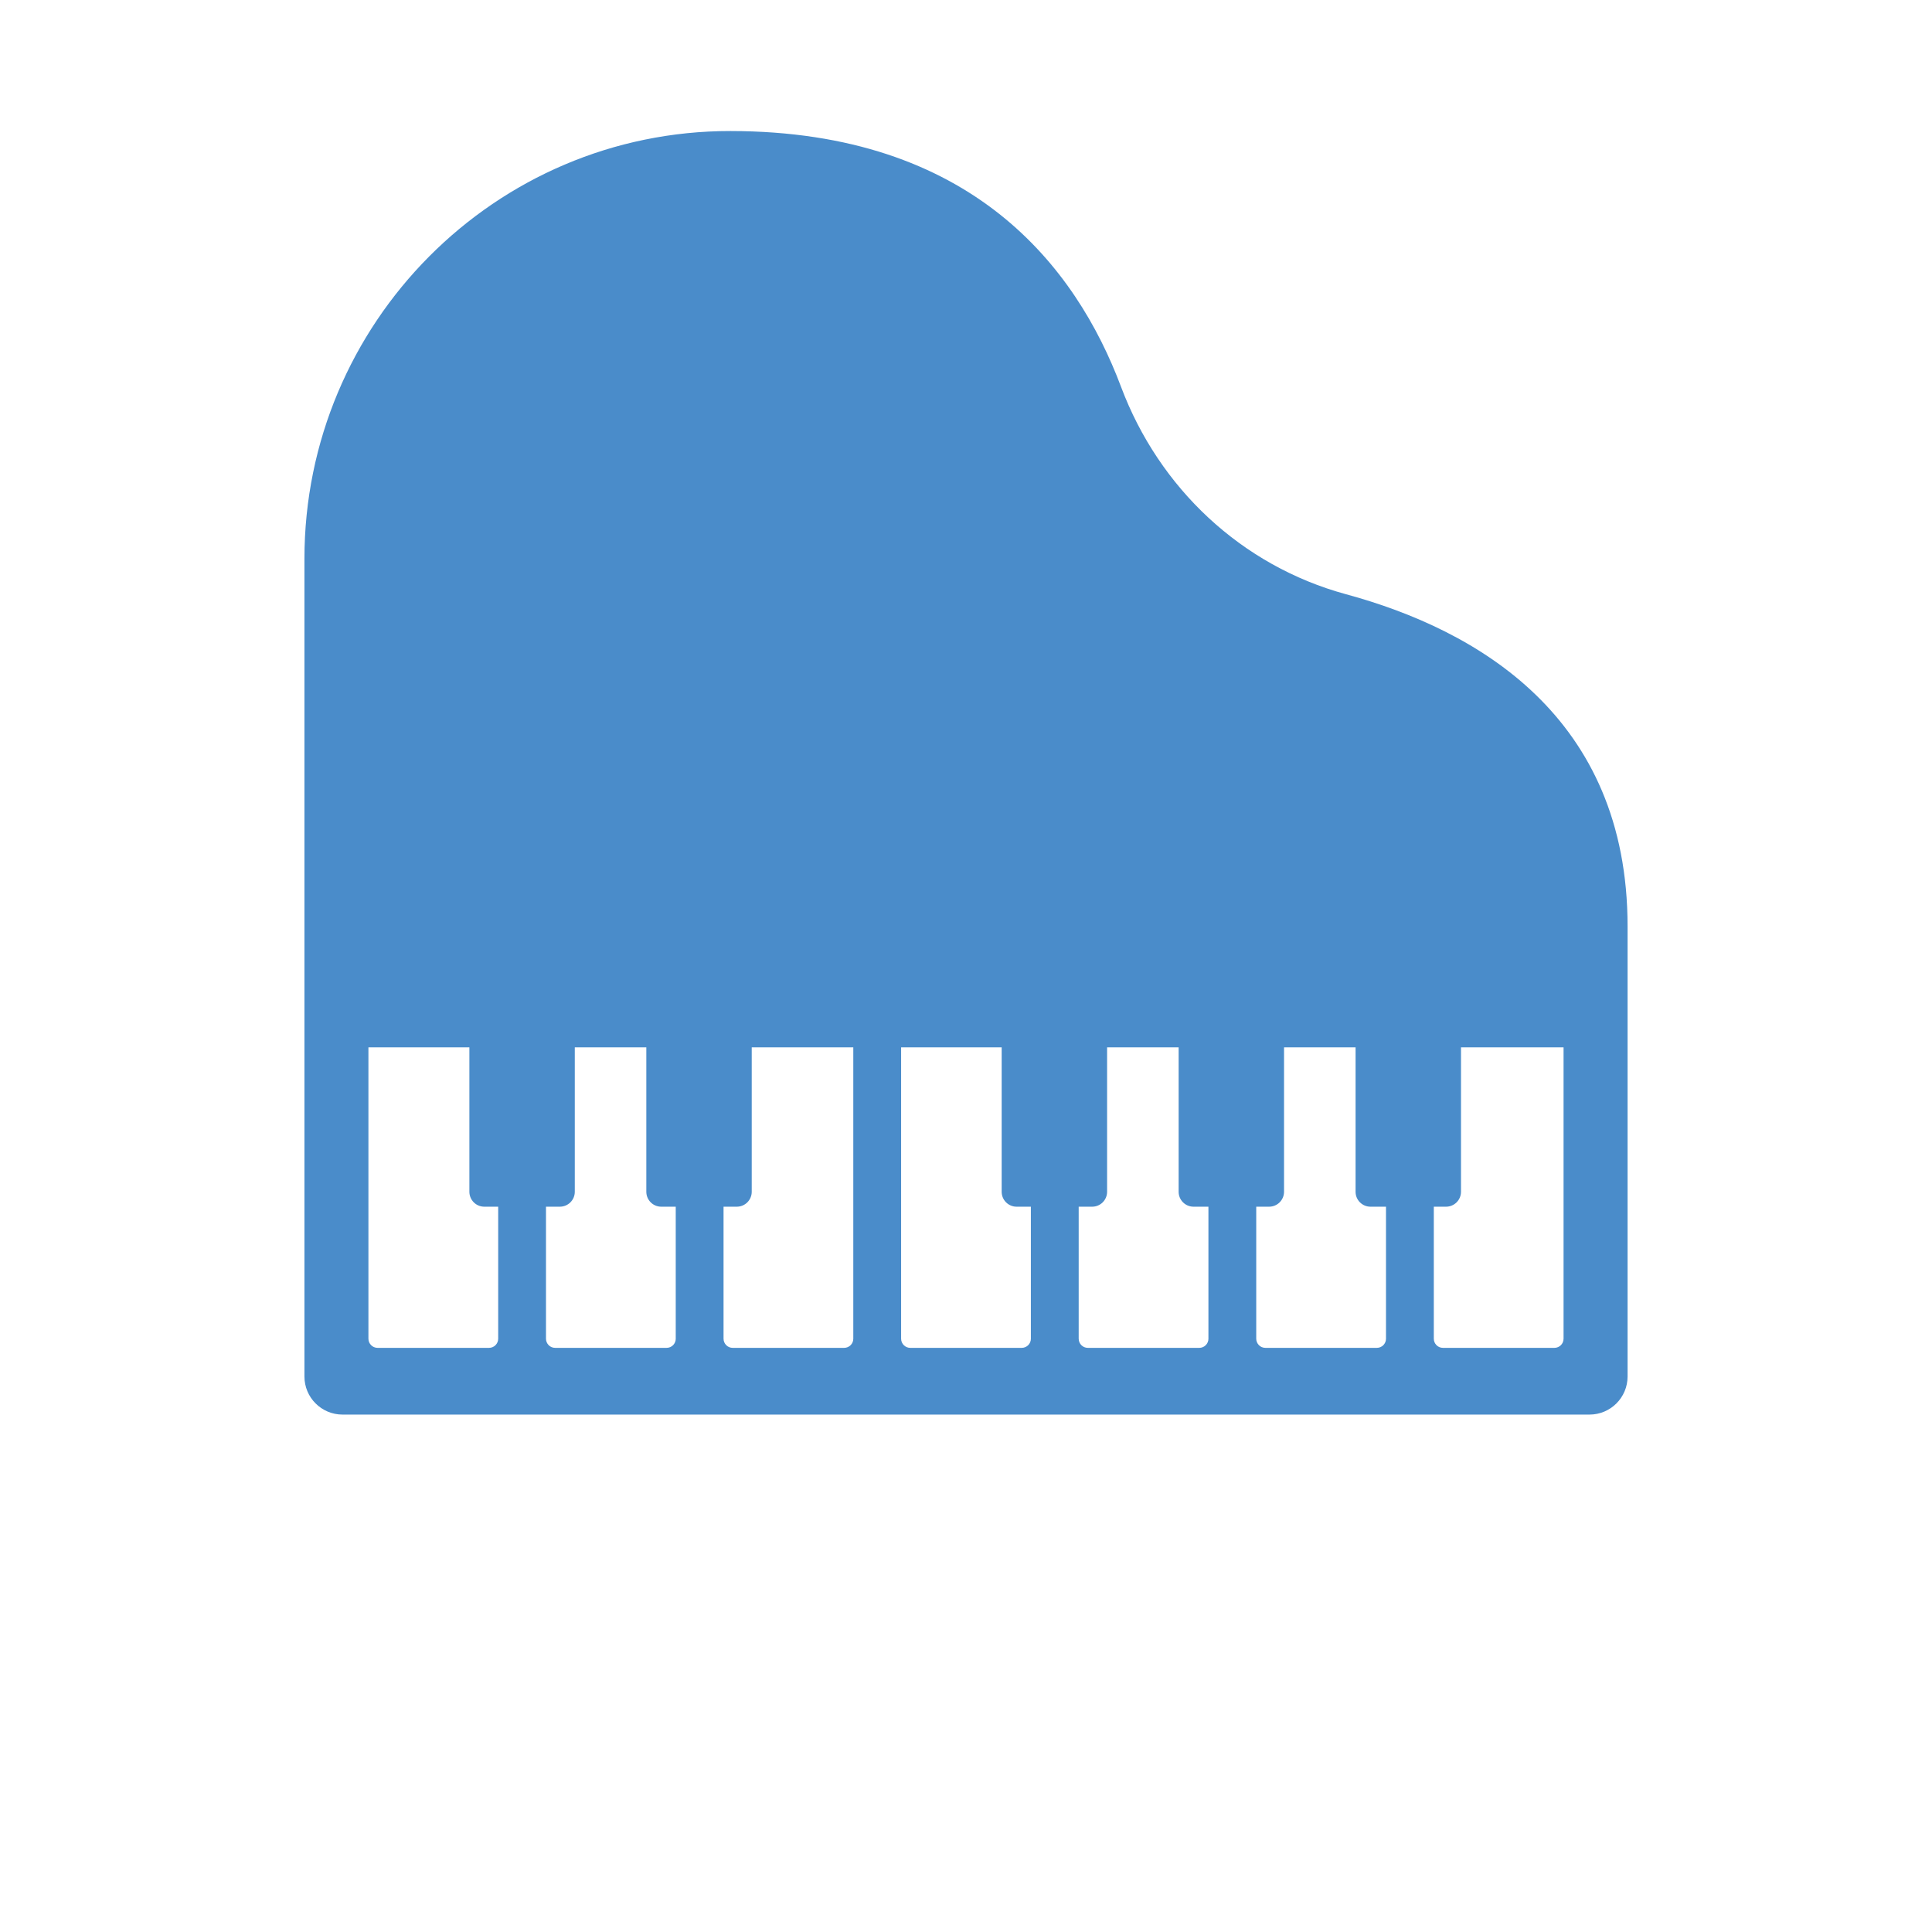
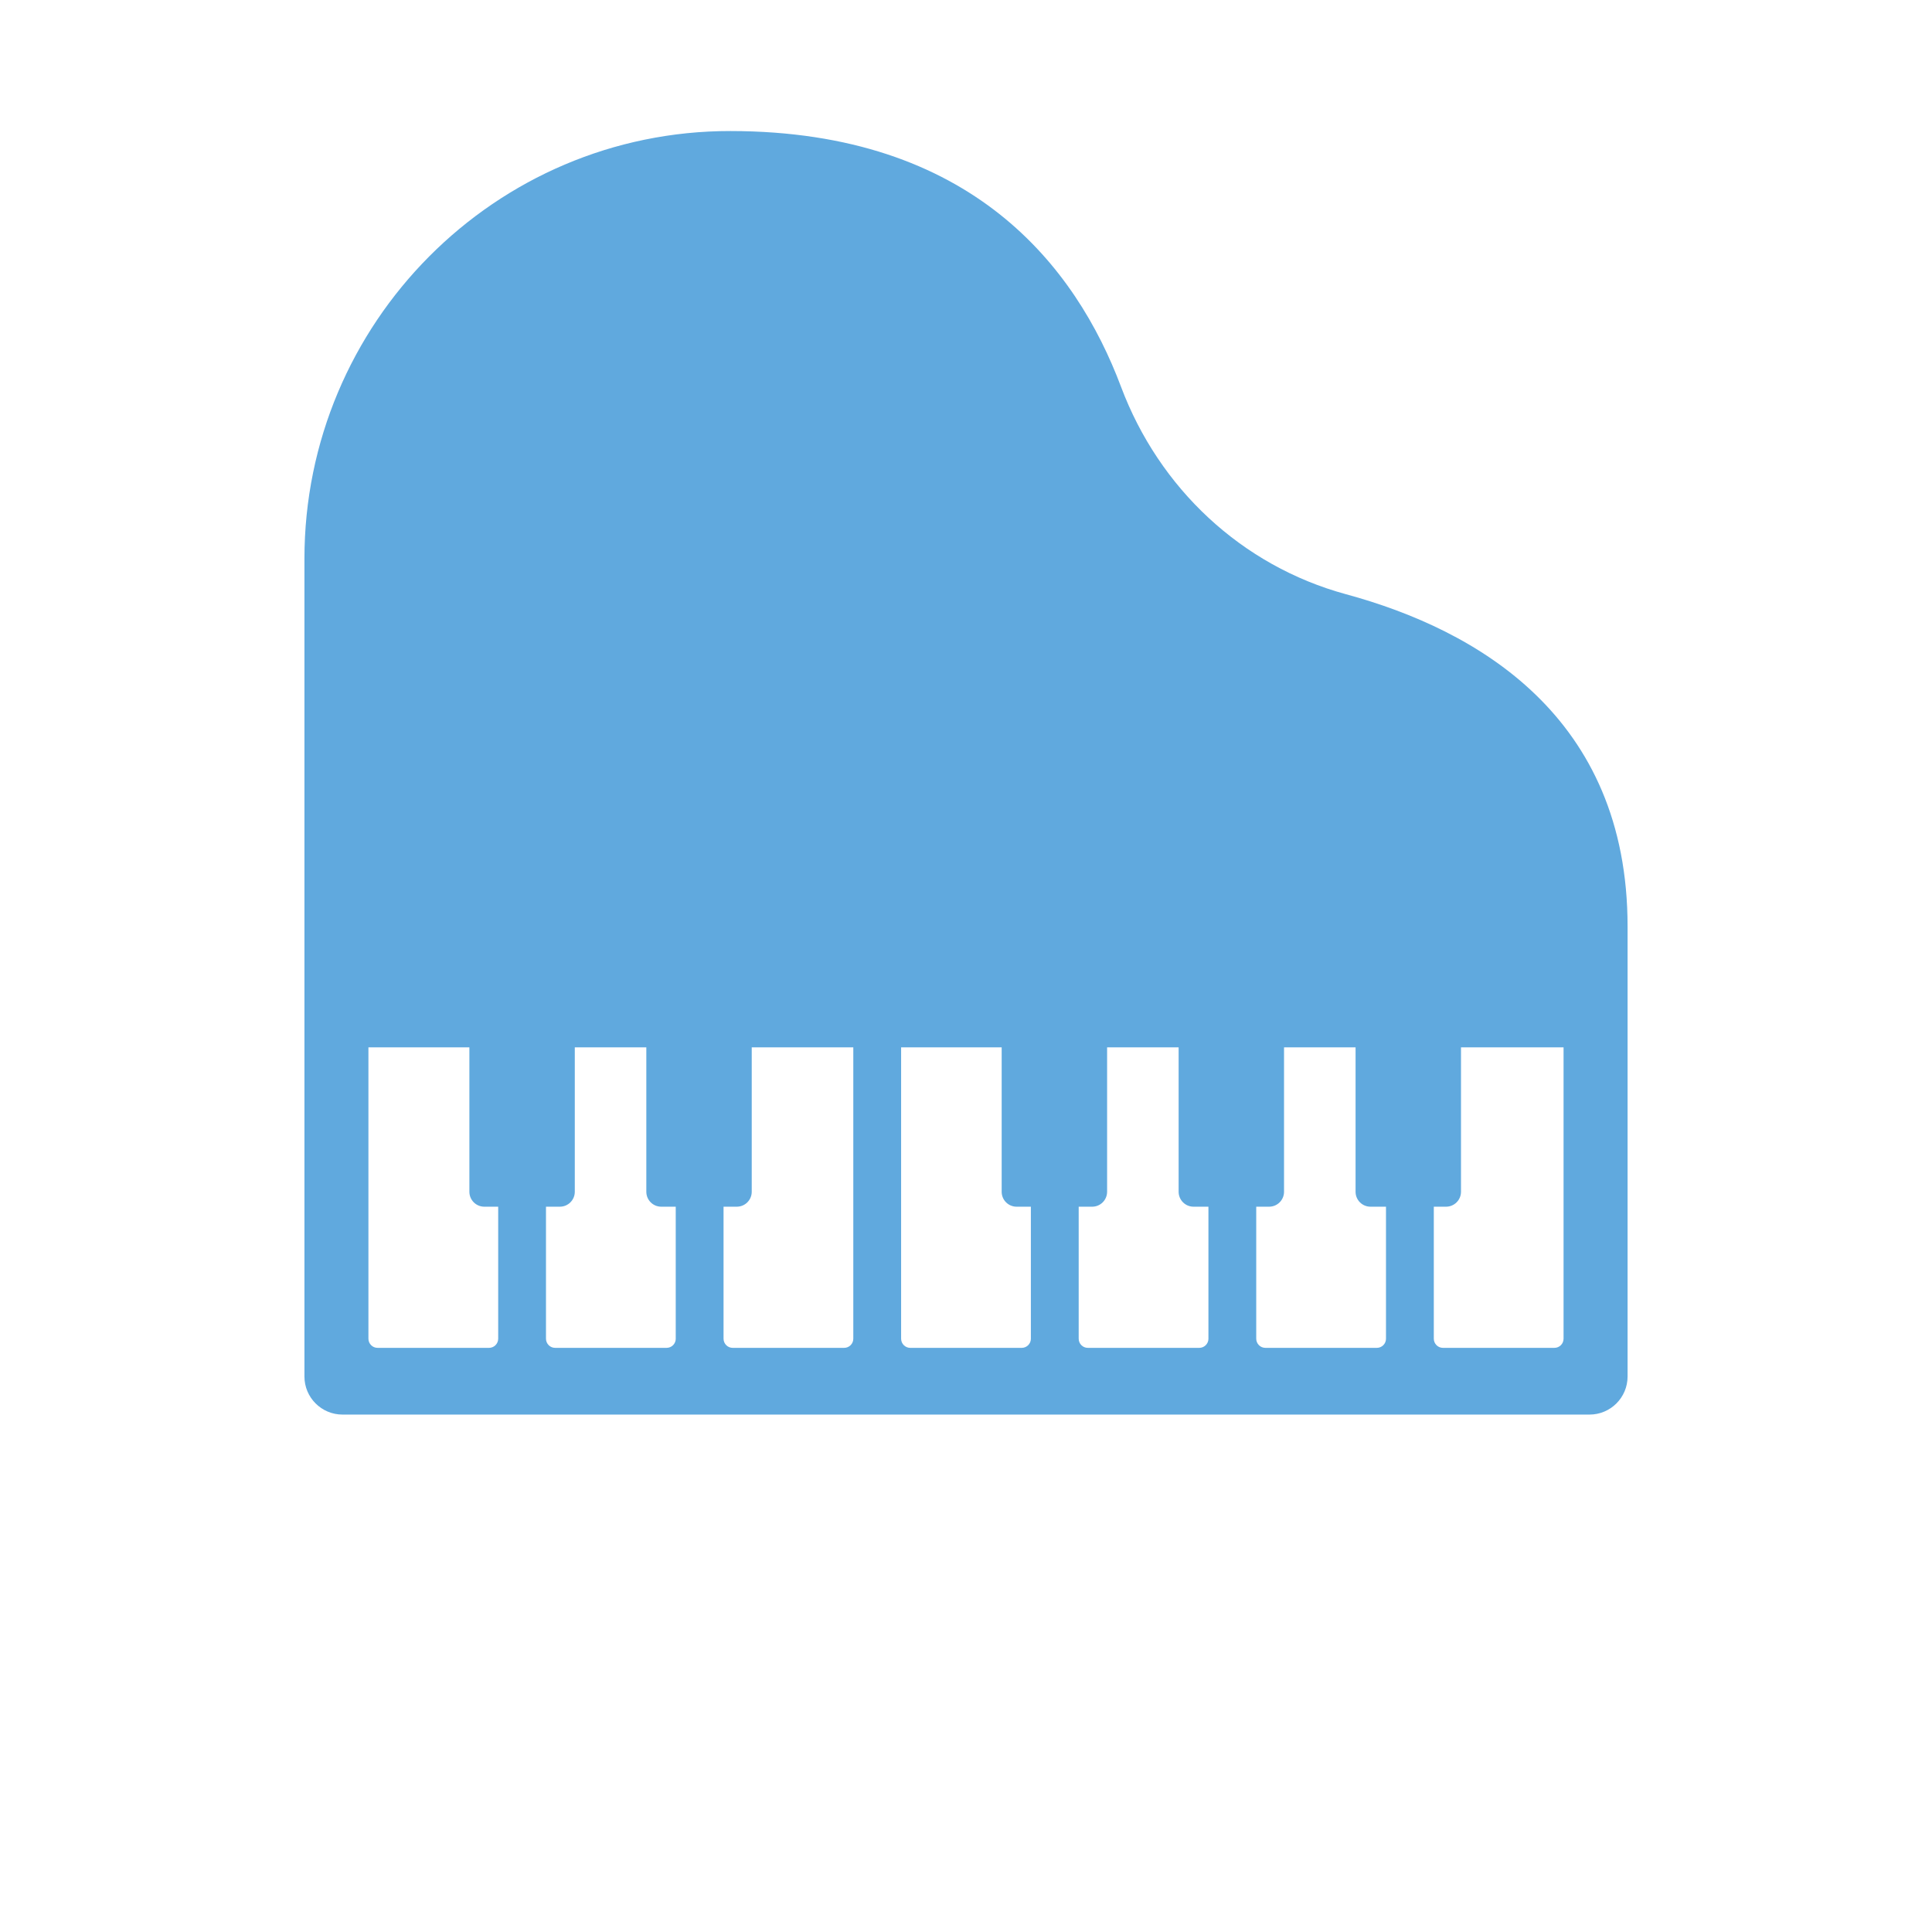
<svg xmlns="http://www.w3.org/2000/svg" version="1.1" x="0px" y="0px" viewBox="0 0 100 125" style="enable-background:new 0 0 100 100;" xml:space="preserve" width="25" height="25">
-   <path fill="#4a8cca" d="M74.59,38.448c-6.76-1.839-12.098-6.862-14.559-13.421  C57.112,17.248,50.363,8.494,34.767,8.478C19.527,8.462,7.197,20.91,7.197,36.15  v52.909c0,1.361,1.103,2.464,2.464,2.464h39.076h13.513h28.09  c1.361,0,2.464-1.103,2.464-2.464V59.941C92.803,46.36,83.069,40.754,74.59,38.448z   M19.733,86.613c0,0.327-0.265,0.593-0.593,0.593h-7.21  c-0.327,0-0.593-0.265-0.593-0.593v-18.849h6.532v9.343  c0,0.534,0.432,0.966,0.966,0.966h0.898V86.613z M31.221,86.613  c0,0.327-0.265,0.593-0.593,0.593h-7.21c-0.327,0-0.593-0.265-0.593-0.593v-8.54  h0.898c0.534,0,0.966-0.433,0.966-0.966v-9.343h4.628v9.343  c0,0.534,0.432,0.966,0.966,0.966h0.937V86.613z M42.709,86.613  c0,0.327-0.265,0.593-0.593,0.593h-7.21c-0.327,0-0.593-0.265-0.593-0.593v-8.54  h0.858c0.534,0,0.966-0.433,0.966-0.966v-9.343h6.571V86.613z M54.198,86.613  c0,0.327-0.265,0.593-0.593,0.593h-7.21c-0.327,0-0.593-0.265-0.593-0.593v-18.849  h6.506v9.343c0,0.534,0.432,0.966,0.966,0.966h0.923V86.613z M65.686,86.613  c0,0.327-0.265,0.593-0.593,0.593h-7.21c-0.327,0-0.592-0.265-0.592-0.593v-8.54  h0.872c0.534,0,0.966-0.433,0.966-0.966v-9.343h4.628v9.343  c0,0.534,0.432,0.966,0.966,0.966h0.962V86.613z M77.174,86.613  c0,0.327-0.265,0.593-0.593,0.593h-7.21c-0.327,0-0.593-0.265-0.593-0.593v-8.54  h0.833c0.534,0,0.966-0.433,0.966-0.966v-9.343h4.628v9.343  c0,0.534,0.432,0.966,0.966,0.966h1.002V86.613z M88.662,86.613  c0,0.327-0.265,0.593-0.592,0.593h-7.21c-0.327,0-0.593-0.265-0.593-0.593v-8.54  h0.793c0.534,0,0.966-0.433,0.966-0.966v-9.343h6.636V86.613z" />
+   <path fill="#60a9de" d="M74.59,38.448c-6.76-1.839-12.098-6.862-14.559-13.421  C57.112,17.248,50.363,8.494,34.767,8.478C19.527,8.462,7.197,20.91,7.197,36.15  v52.909c0,1.361,1.103,2.464,2.464,2.464h39.076h13.513h28.09  c1.361,0,2.464-1.103,2.464-2.464V59.941C92.803,46.36,83.069,40.754,74.59,38.448z   M19.733,86.613c0,0.327-0.265,0.593-0.593,0.593h-7.21  c-0.327,0-0.593-0.265-0.593-0.593v-18.849h6.532v9.343  c0,0.534,0.432,0.966,0.966,0.966h0.898V86.613z M31.221,86.613  c0,0.327-0.265,0.593-0.593,0.593h-7.21c-0.327,0-0.593-0.265-0.593-0.593v-8.54  h0.898c0.534,0,0.966-0.433,0.966-0.966v-9.343h4.628v9.343  c0,0.534,0.432,0.966,0.966,0.966h0.937V86.613z M42.709,86.613  c0,0.327-0.265,0.593-0.593,0.593h-7.21c-0.327,0-0.593-0.265-0.593-0.593v-8.54  h0.858c0.534,0,0.966-0.433,0.966-0.966v-9.343h6.571V86.613z M54.198,86.613  c0,0.327-0.265,0.593-0.593,0.593h-7.21c-0.327,0-0.593-0.265-0.593-0.593v-18.849  h6.506v9.343c0,0.534,0.432,0.966,0.966,0.966h0.923V86.613z M65.686,86.613  c0,0.327-0.265,0.593-0.593,0.593h-7.21c-0.327,0-0.592-0.265-0.592-0.593v-8.54  h0.872c0.534,0,0.966-0.433,0.966-0.966v-9.343h4.628v9.343  c0,0.534,0.432,0.966,0.966,0.966h0.962V86.613z M77.174,86.613  c0,0.327-0.265,0.593-0.593,0.593h-7.21c-0.327,0-0.593-0.265-0.593-0.593v-8.54  h0.833c0.534,0,0.966-0.433,0.966-0.966v-9.343h4.628v9.343  c0,0.534,0.432,0.966,0.966,0.966h1.002V86.613z M88.662,86.613  c0,0.327-0.265,0.593-0.592,0.593h-7.21c-0.327,0-0.593-0.265-0.593-0.593v-8.54  h0.793c0.534,0,0.966-0.433,0.966-0.966v-9.343h6.636V86.613z" />
</svg>
